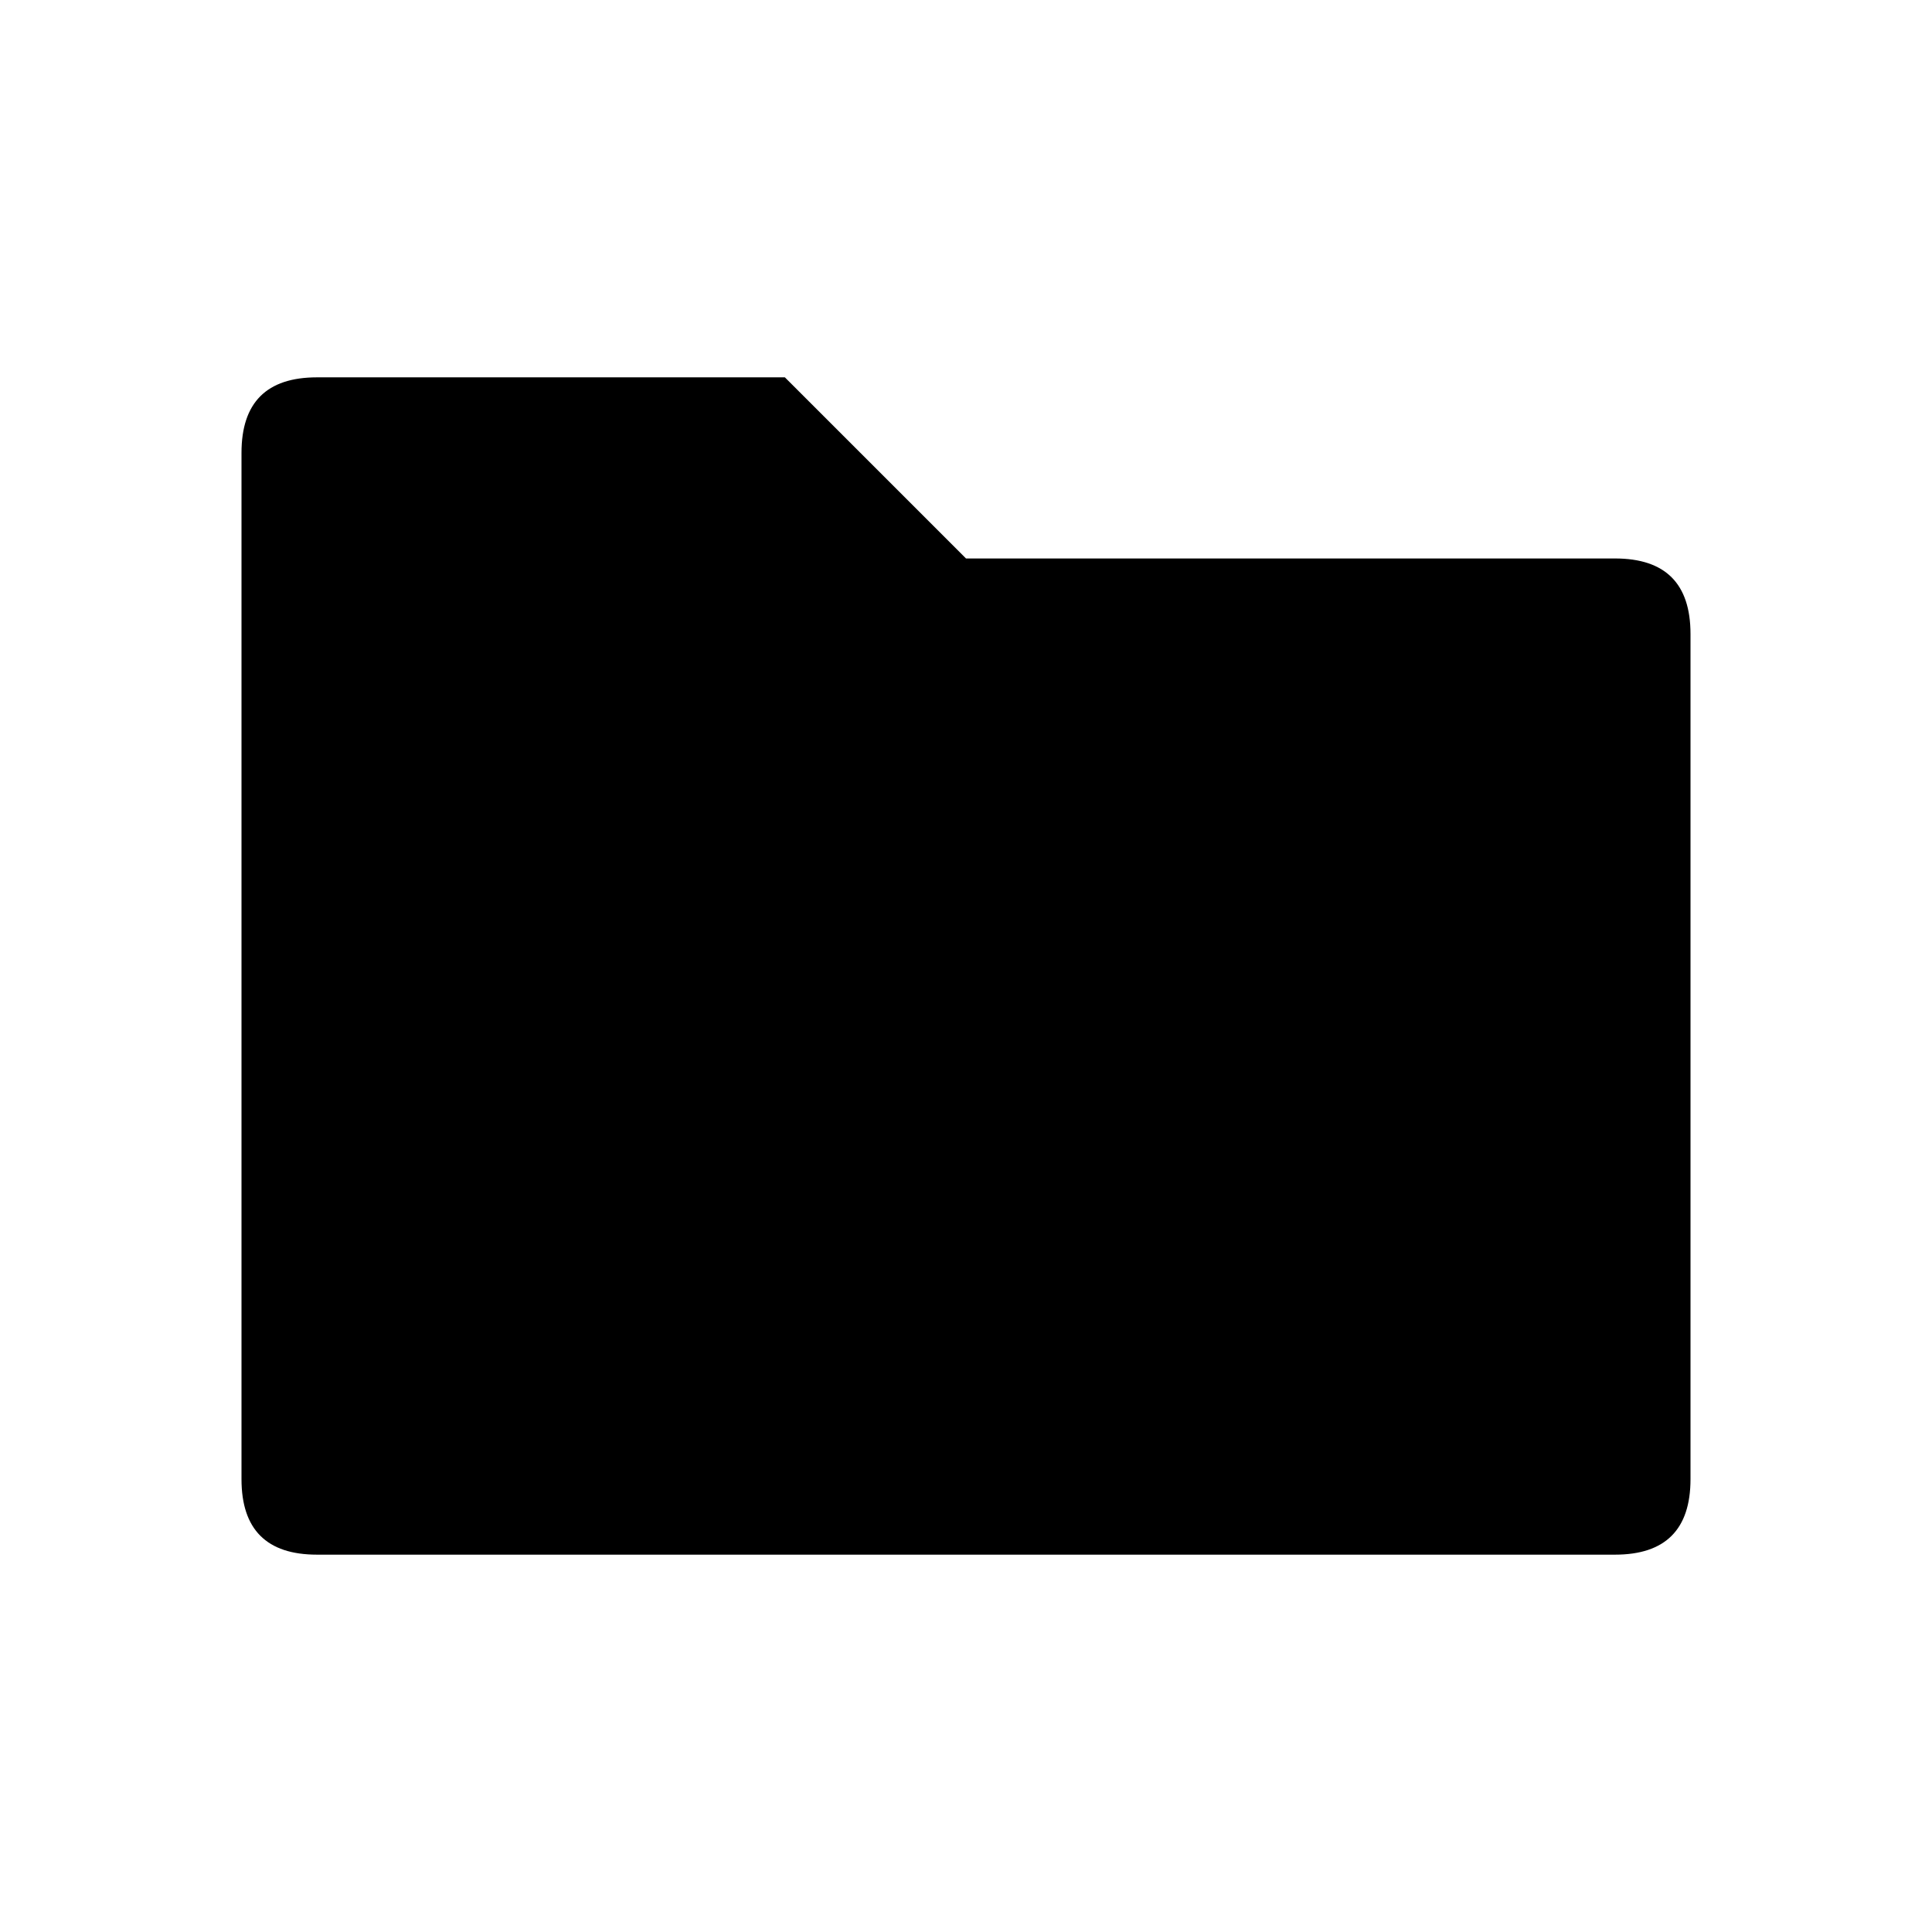
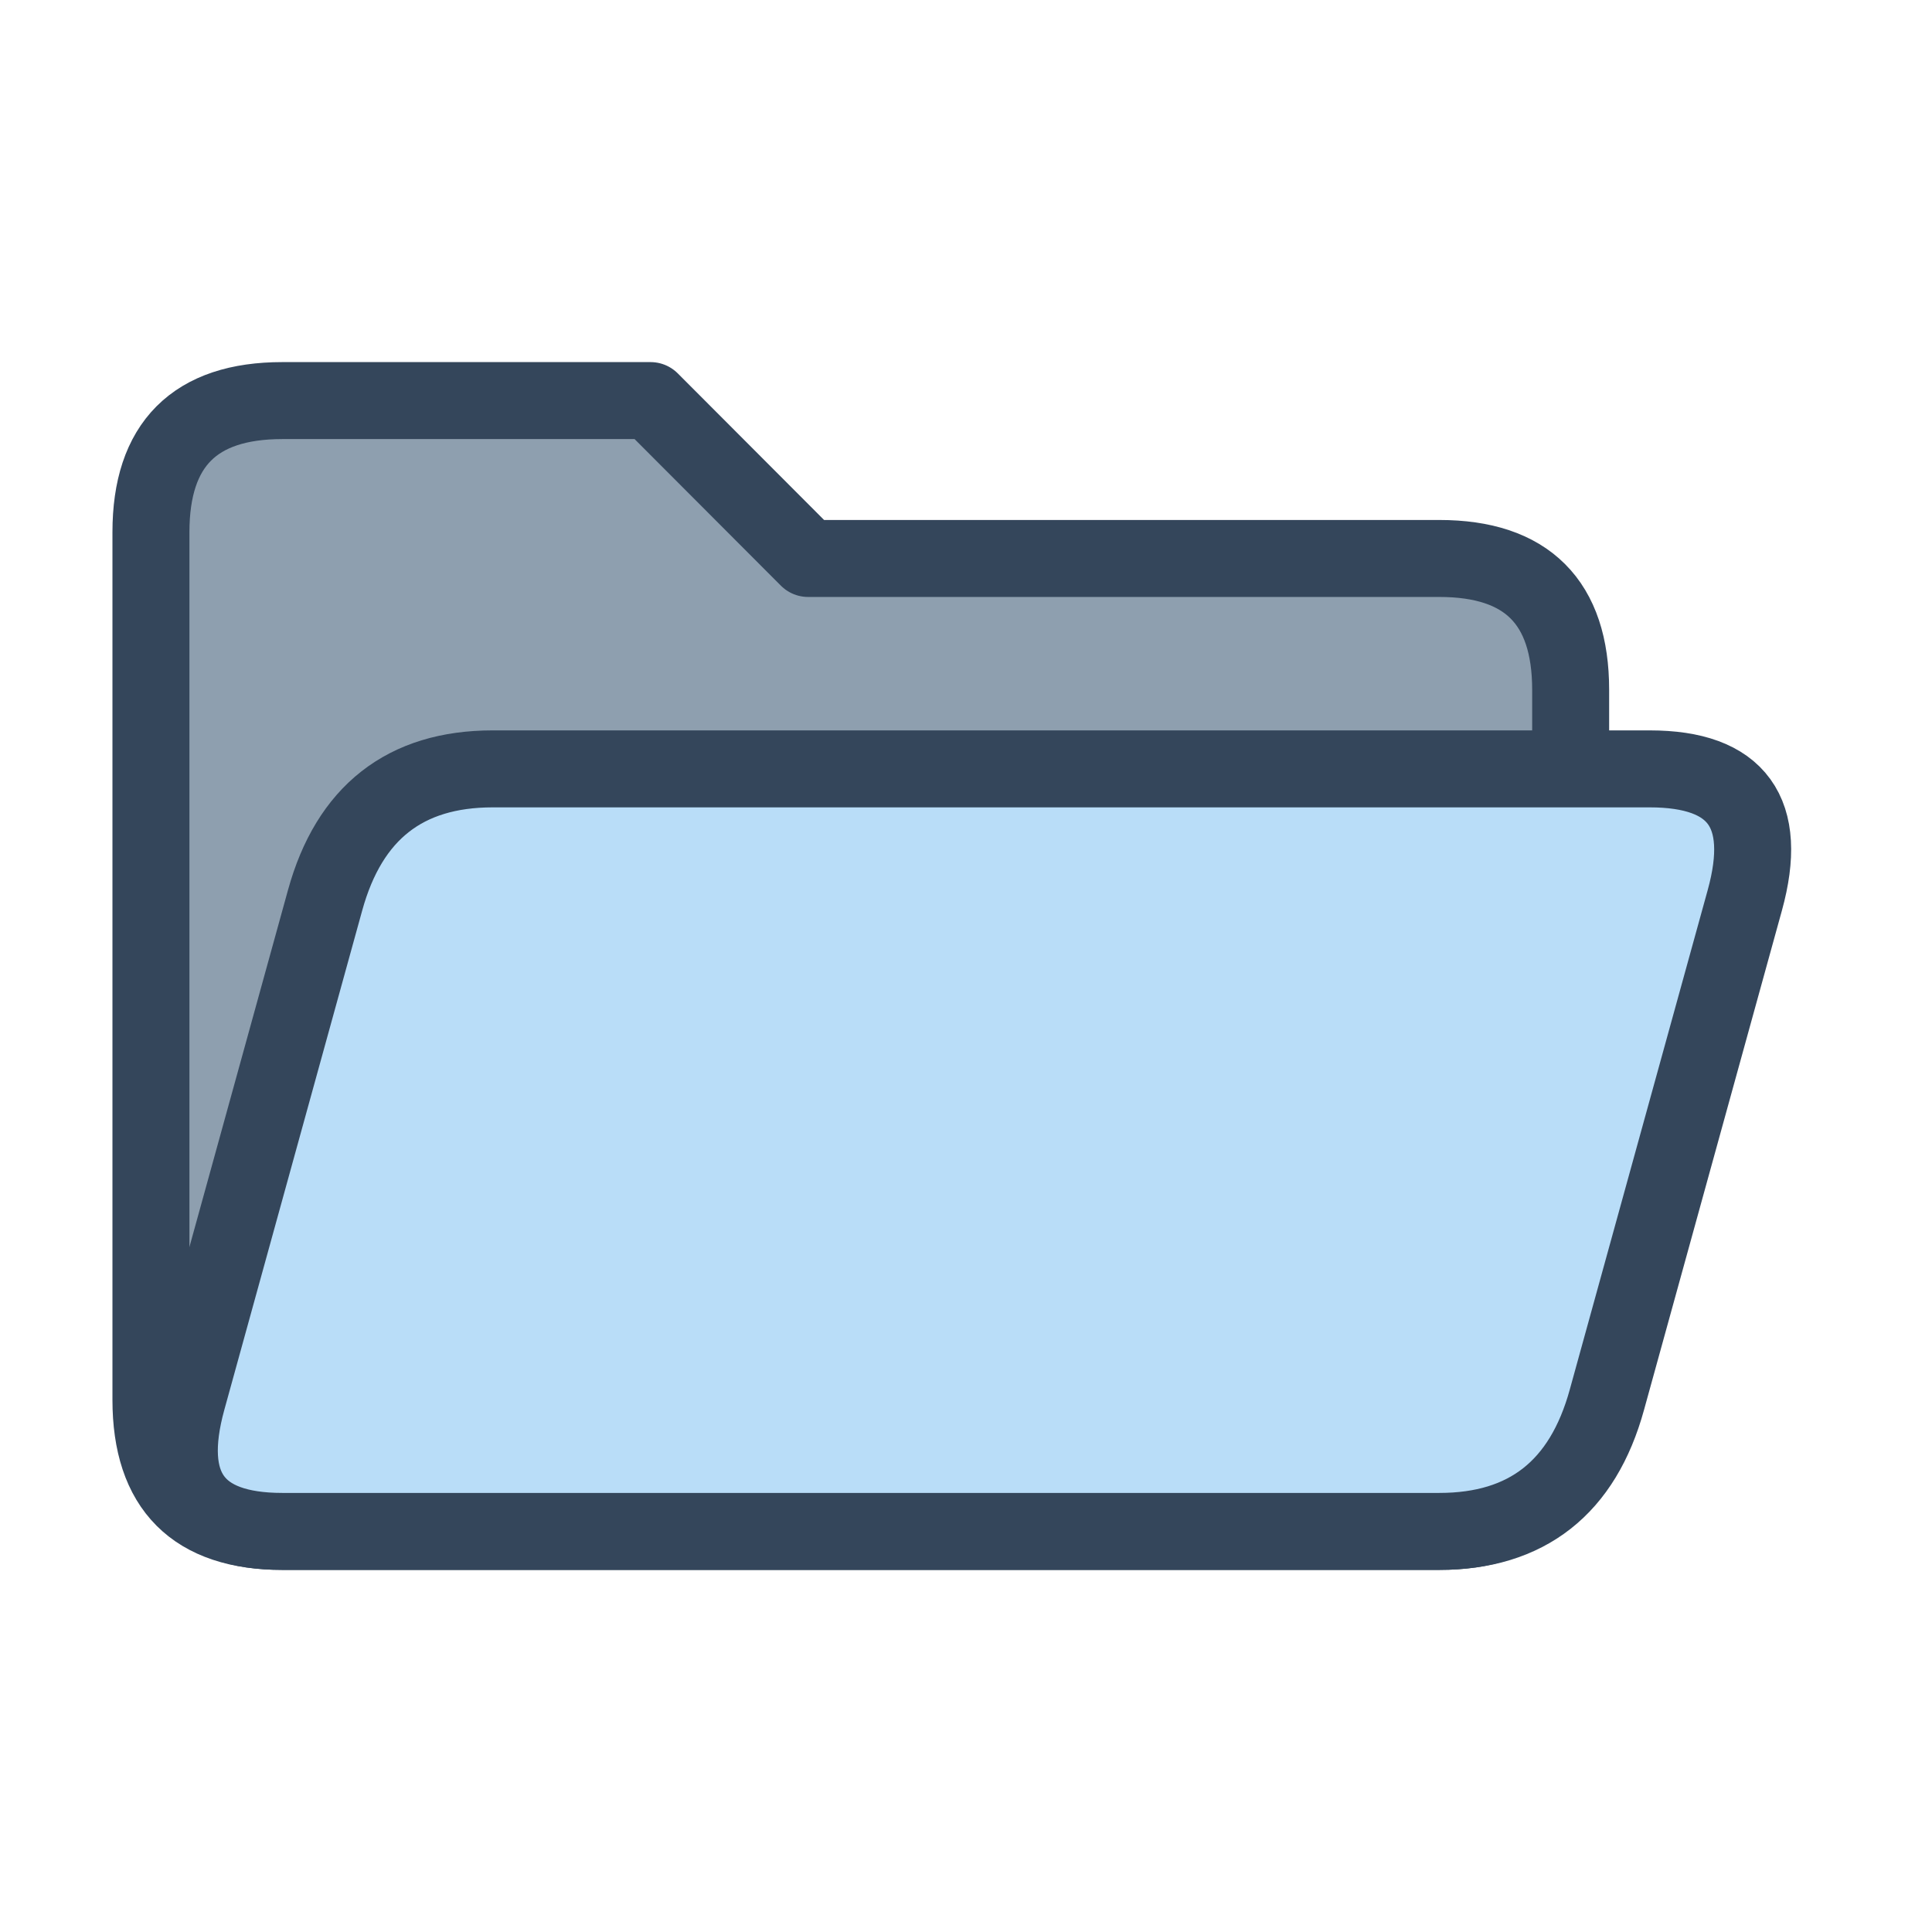
<svg xmlns="http://www.w3.org/2000/svg" viewBox="0 0 64 64">
-   <path d="M10.5 12.5L26 12.5L32 18.5L53.5 18.5Q56 18.5 56 21L56 49Q56 51.5 53.5 51.5L10.5 51.5Q8 51.5 8 49L8 15Q8 12.5 10.5 12.5Z" fill="currentColor" />
+   <path d="M5 17.63Q5 13.27 9.35 13.27L21.55 13.27L26.77 18.5L47.68 18.5Q52.03 18.5 52.03 22.85L52.03 46.37Q52.03 50.73 47.68 50.73L9.35 50.73Q5 50.73 5 46.37Z" fill="#8e9faf" stroke="#34465b" stroke-width="2.55" stroke-linejoin="round" stroke-linecap="round" />
+   <path d="M9.35 50.73Q5 50.73 6.2 46.37L10.77 29.82Q11.97 25.47 16.32 25.47L54.65 25.47Q59 25.47 57.8 29.82L53.23 46.37Q52.03 50.73 47.68 50.73Z" fill="#b9ddf8" stroke="#34465b" stroke-width="2.55" stroke-linejoin="round" stroke-linecap="round" />
</svg>
